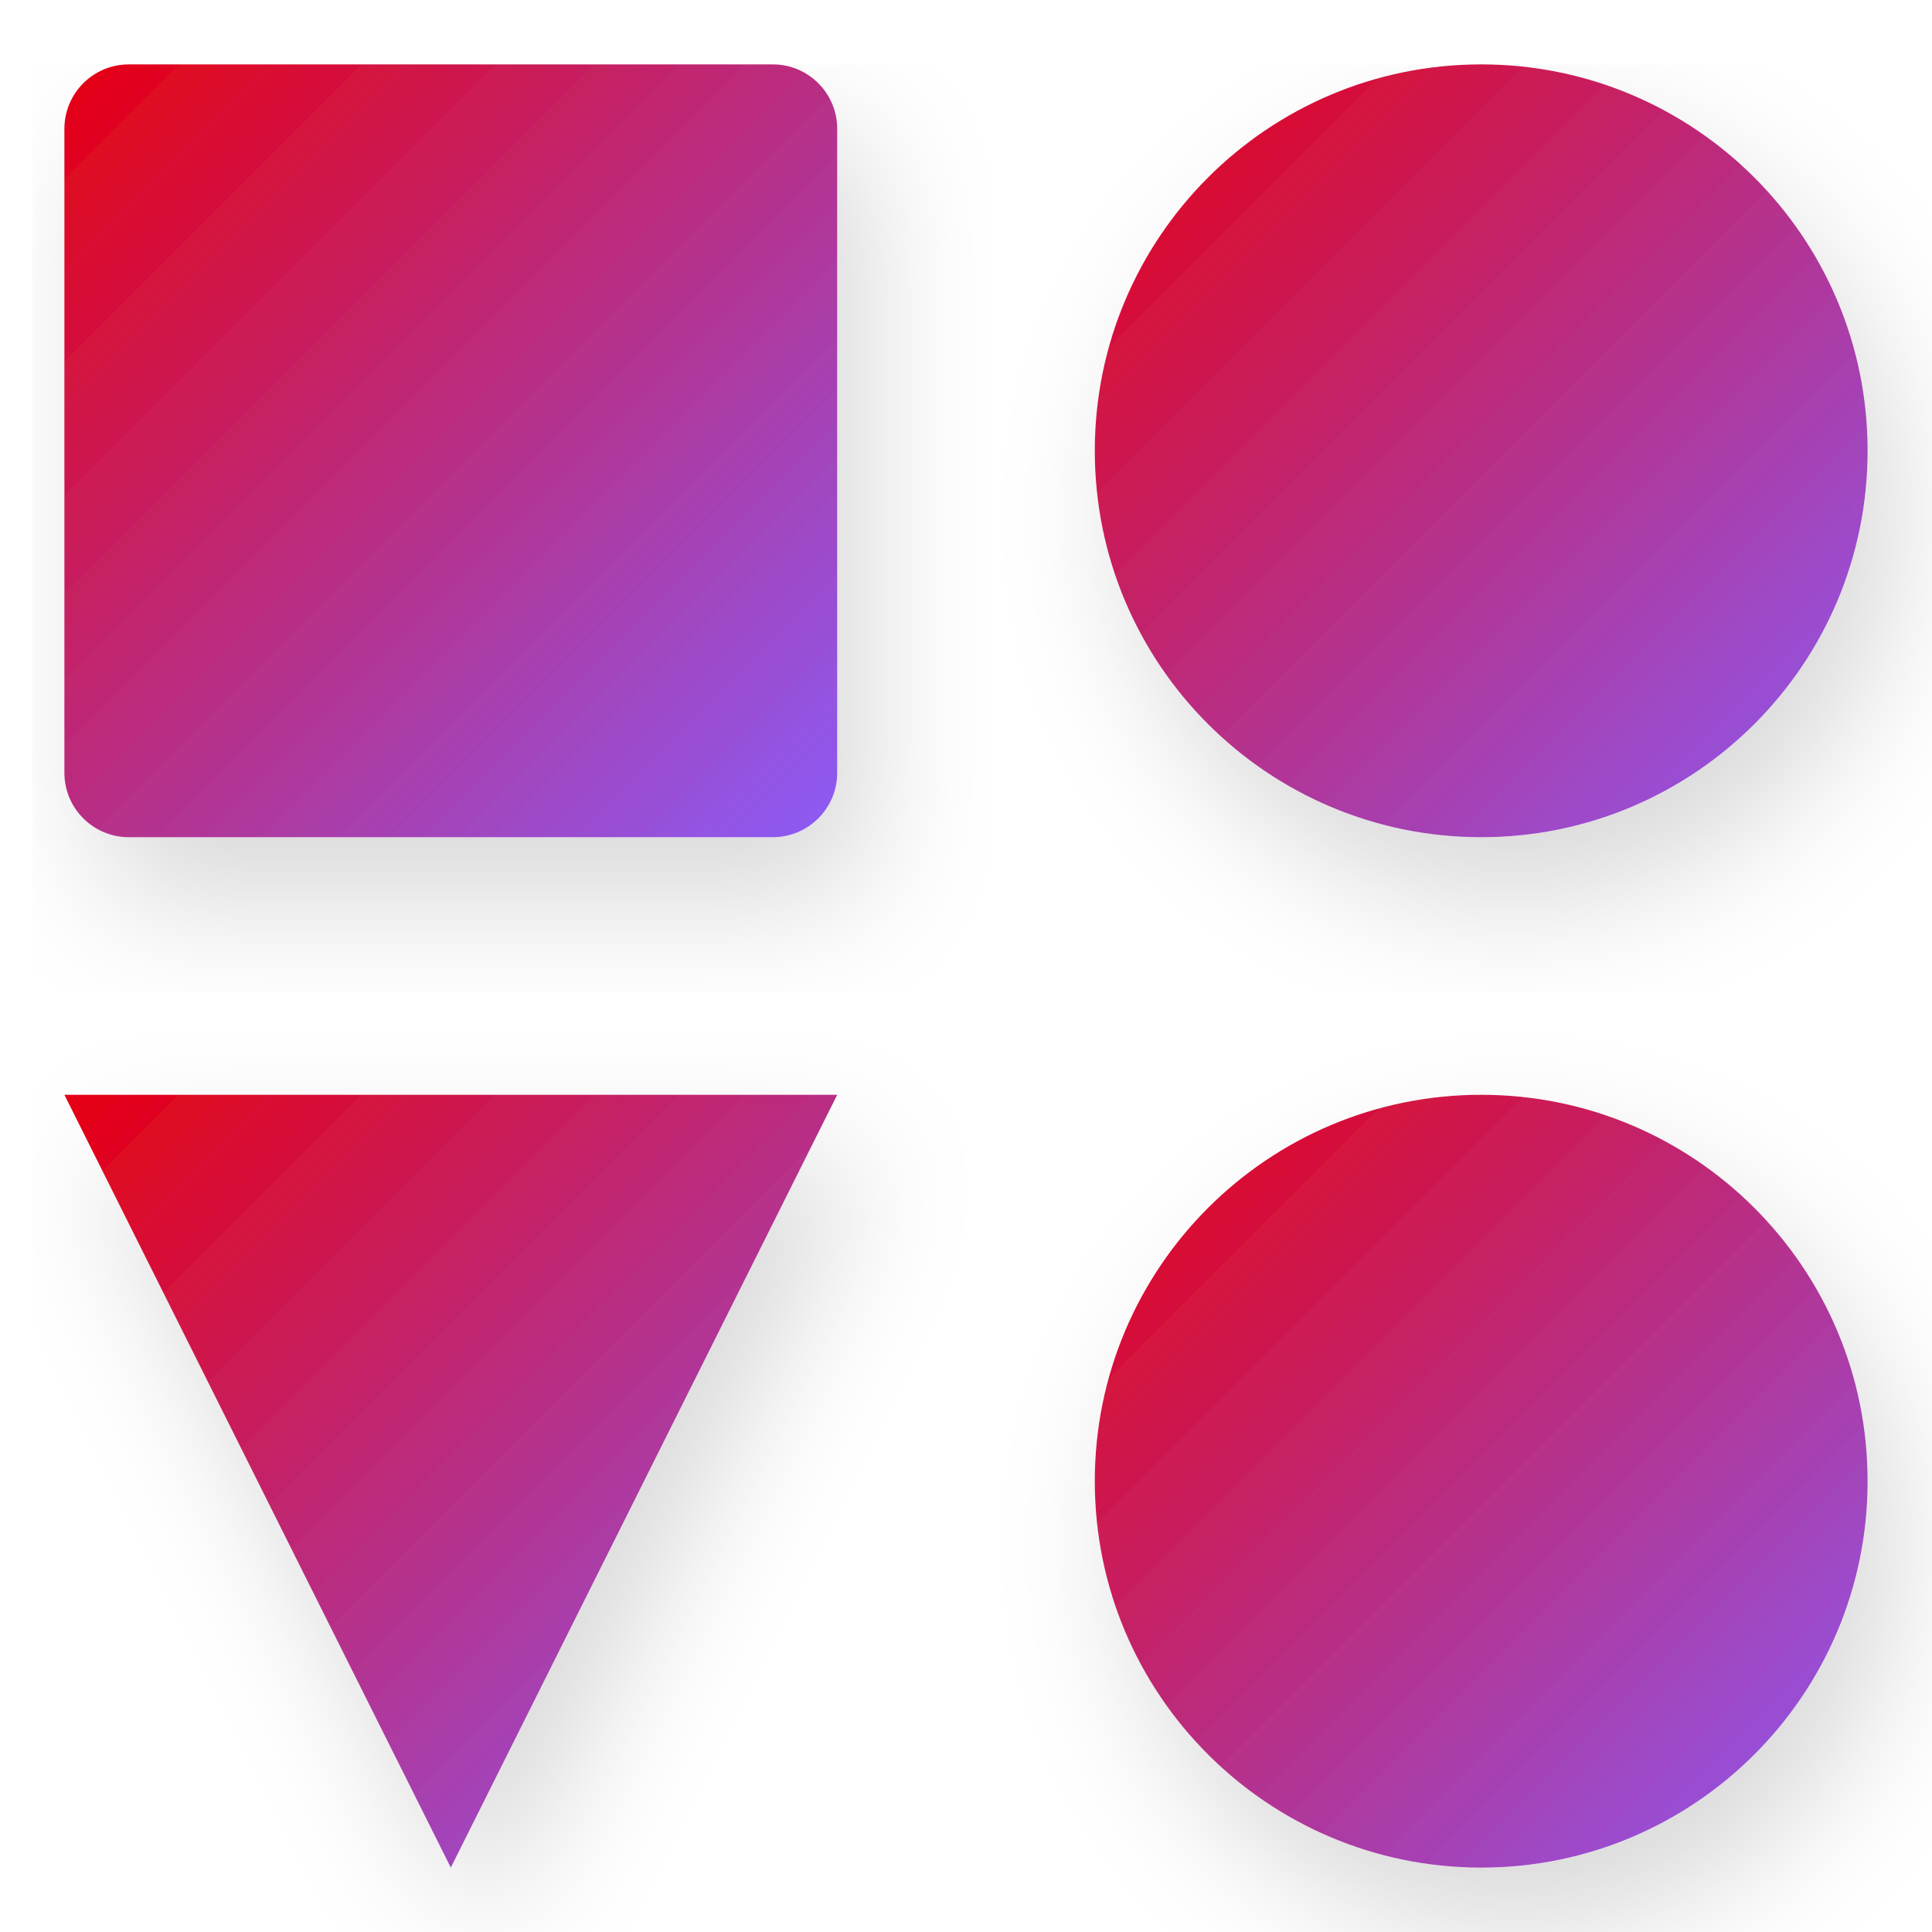
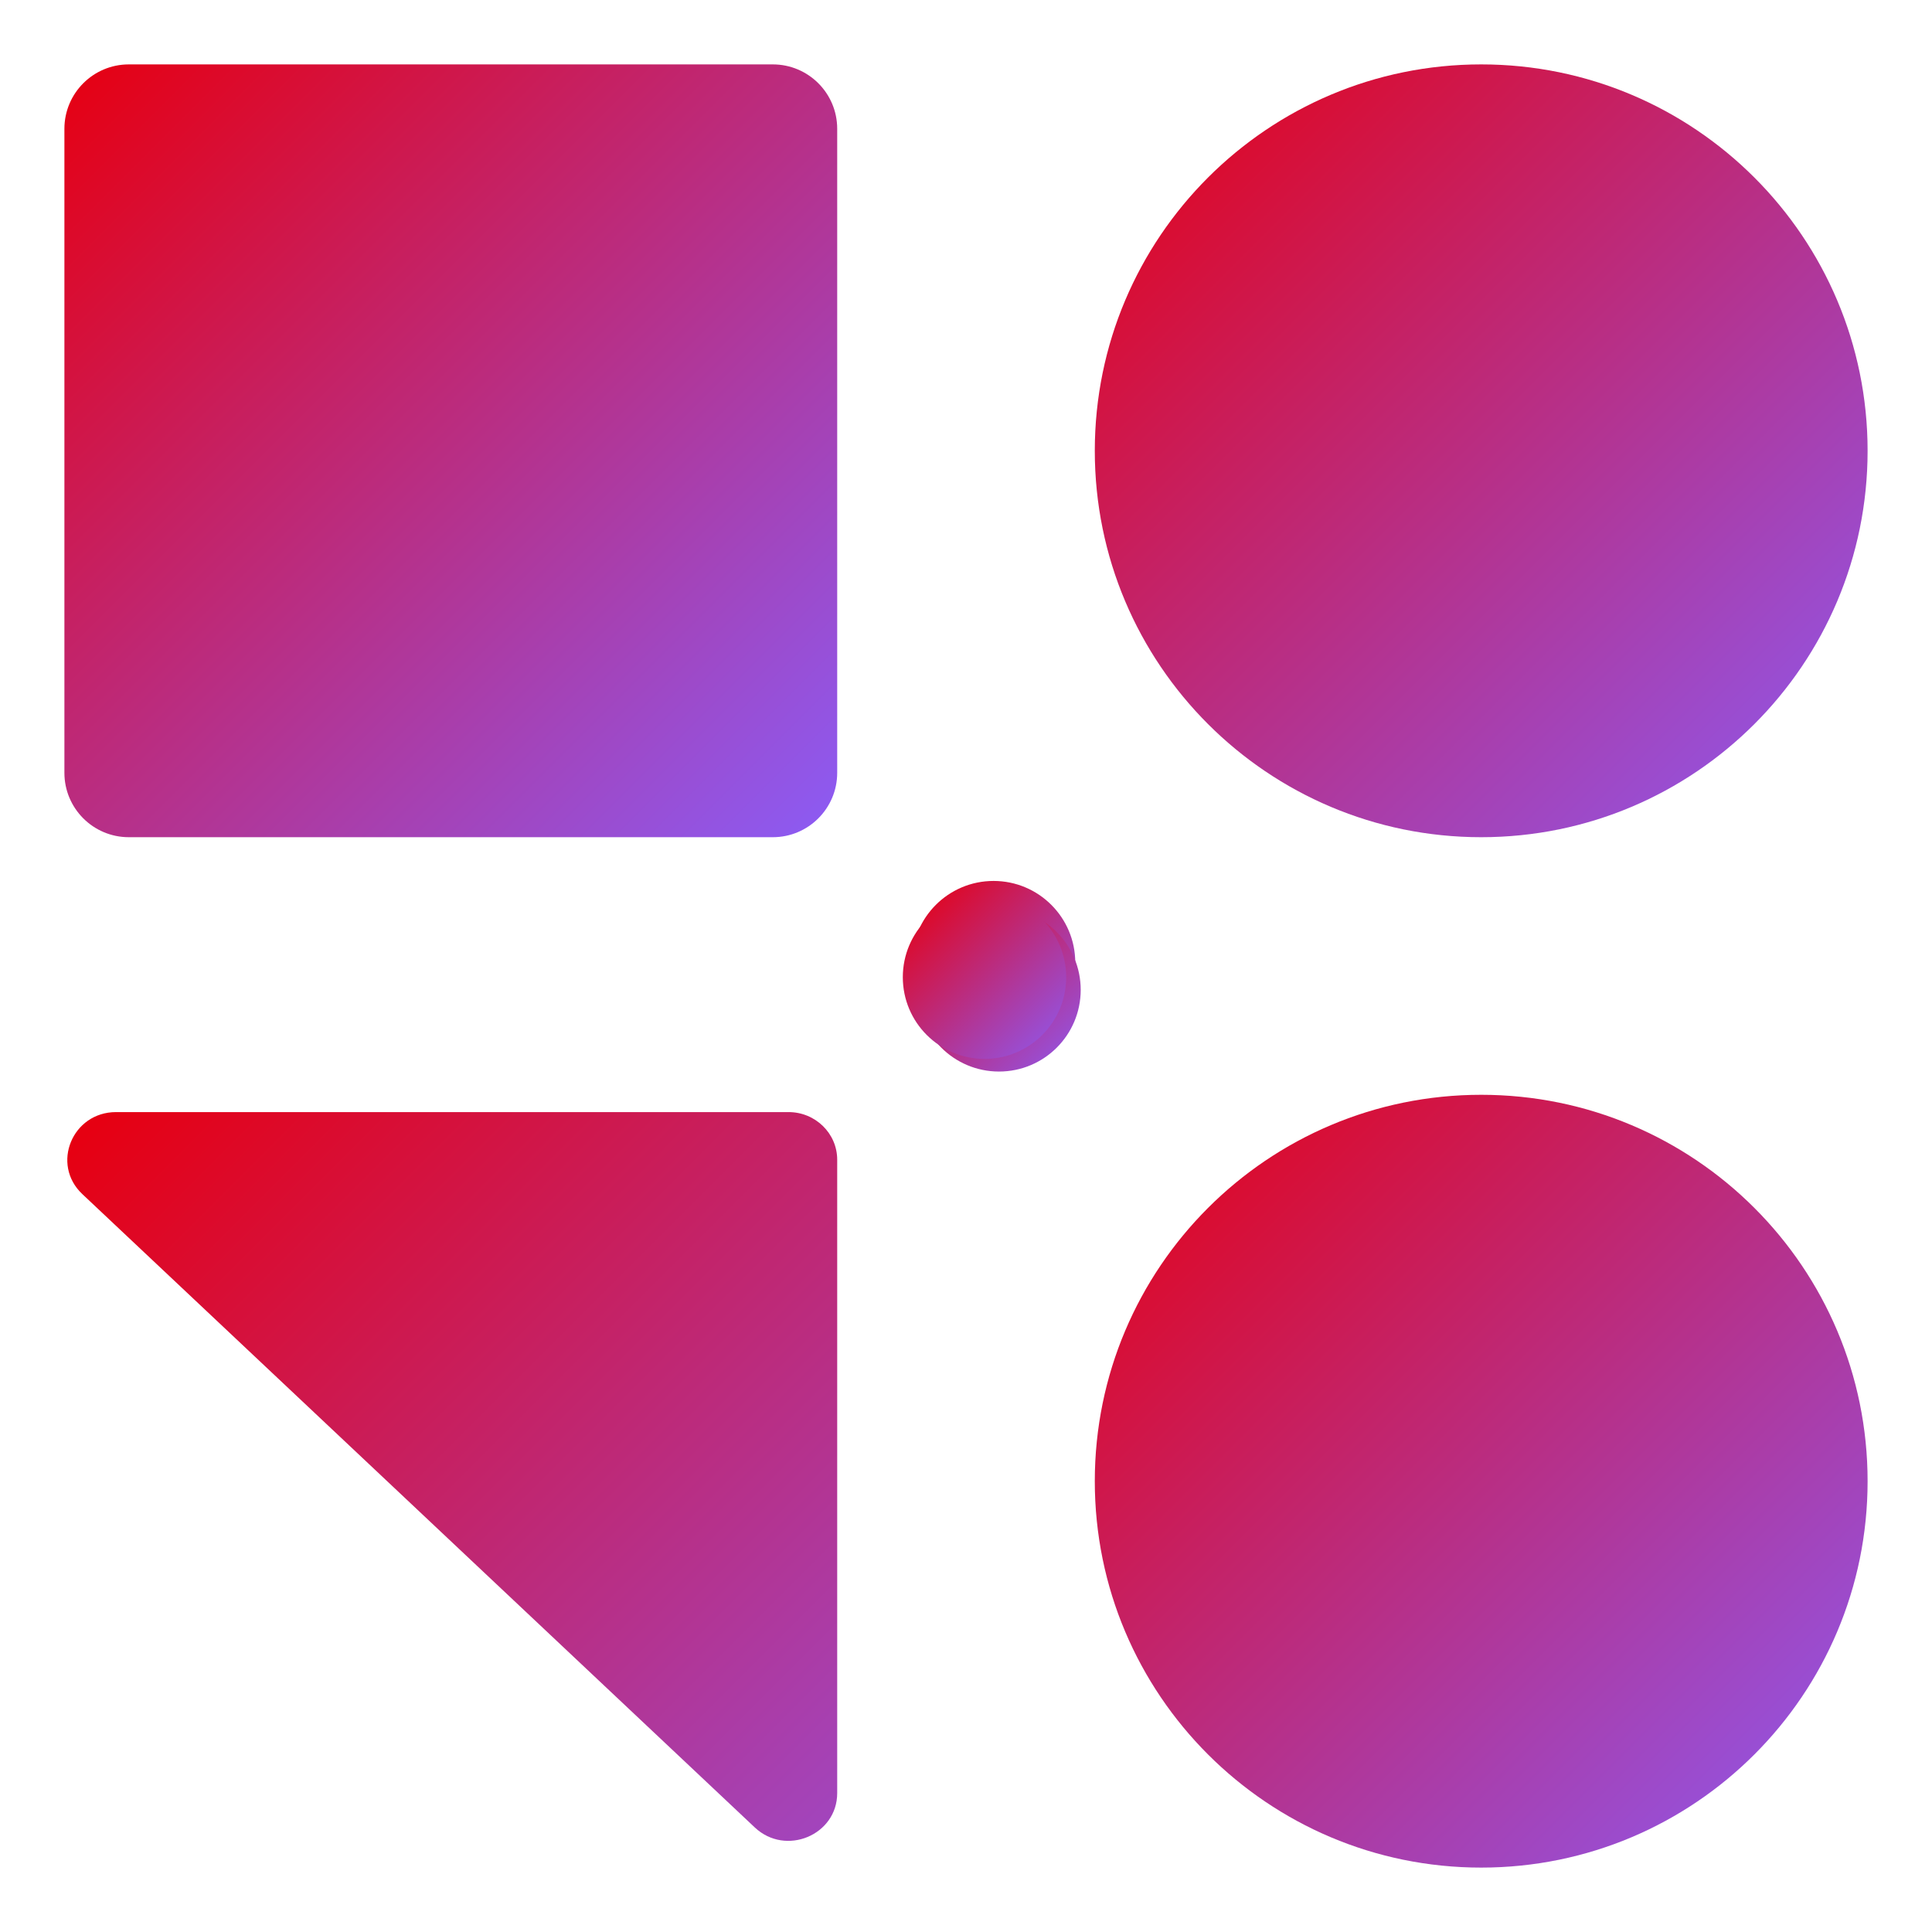
- <svg xmlns="http://www.w3.org/2000/svg" width="2048" height="2048" viewBox="0 0 60 60">
+ <svg xmlns="http://www.w3.org/2000/svg" xmlns:xlink="http://www.w3.org/1999/xlink" id="Livello_1" version="1.1" viewBox="0 0 2048 2048">
  <defs>
-     <linearGradient id="brandGradient" x1="0%" y1="0%" x2="100%" y2="100%">
-       <stop offset="0%" stop-color="#e60012">
-         <animate attributeName="stop-color" values="#e60012;#8b5cf6;#e60012" dur="4s" repeatCount="indefinite" />
-       </stop>
-       <stop offset="100%" stop-color="#8b5cf6">
-         <animate attributeName="stop-color" values="#8b5cf6;#e60012;#8b5cf6" dur="4s" repeatCount="indefinite" />
-       </stop>
+     <style>
+       .st0 {
+         fill: url(#Sfumatura_senza_nome2);
+       }
+ 
+       .st1 {
+         fill: url(#Sfumatura_senza_nome1);
+       }
+ 
+       .st2 {
+         fill: url(#Sfumatura_senza_nome3);
+       }
+ 
+       .st3 {
+         fill: url(#Sfumatura_senza_nome_41);
+       }
+ 
+       .st4 {
+         fill: url(#Sfumatura_senza_nome);
+       }
+ 
+       .st5 {
+         fill: url(#Sfumatura_senza_nome_3);
+       }
+ 
+       .st6 {
+         fill: url(#Sfumatura_senza_nome_4);
+       }
+ 
+       .st7 {
+         fill: url(#Sfumatura_senza_nome_2);
+       }
+     </style>
+     <linearGradient id="Sfumatura_senza_nome" data-name="Sfumatura senza nome" x1="63.92" y1="1564.59" x2="64.92" y2="1563.59" gradientTransform="translate(-52296.54 1281781.13) scale(819.2 -819.2)" gradientUnits="userSpaceOnUse">
+       <stop offset="0" stop-color="#e60012" />
+       <stop offset="1" stop-color="#8b5cf6" />
    </linearGradient>
-     <filter id="softShadow" x="-20%" y="-20%" width="140%" height="140%">
-       <feDropShadow dx="1" dy="2" stdDeviation="2" flood-opacity="0.15" />
-     </filter>
+     <linearGradient id="Sfumatura_senza_nome_2" data-name="Sfumatura senza nome 2" x1="63.92" y1="1564.59" x2="64.92" y2="1563.59" gradientTransform="translate(-51204.27 1281781.13) scale(819.2 -819.2)" gradientUnits="userSpaceOnUse">
+       <stop offset="0" stop-color="#e60012" />
+       <stop offset="1" stop-color="#8b5cf6" />
+     </linearGradient>
+     <linearGradient id="Sfumatura_senza_nome_3" data-name="Sfumatura senza nome 3" x1="64.16" y1="1564.77" x2="65.41" y2="1563.52" gradientTransform="translate(-52296.54 1282873.4) scale(819.2 -819.2)" gradientUnits="userSpaceOnUse">
+       <stop offset="0" stop-color="#e60012" />
+       <stop offset="1" stop-color="#8b5cf6" />
+     </linearGradient>
+     <linearGradient id="Sfumatura_senza_nome_4" data-name="Sfumatura senza nome 4" x1="63.92" y1="1564.59" x2="64.92" y2="1563.59" gradientTransform="translate(-51204.27 1282873.4) scale(819.2 -819.2)" gradientUnits="userSpaceOnUse">
+       <stop offset="0" stop-color="#e60012" />
+       <stop offset="1" stop-color="#8b5cf6" />
+     </linearGradient>
+     <linearGradient id="Sfumatura_senza_nome_41" data-name="Sfumatura senza nome 4" x1="63.82" y1="1564.78" x2="63.82" y2="1564.78" xlink:href="#Sfumatura_senza_nome_4" />
+     <linearGradient id="Sfumatura_senza_nome1" data-name="Sfumatura senza nome" x1="63.69" y1="1564.87" x2="63.9" y2="1564.66" gradientTransform="translate(-51204.27 1282873.4) scale(819.2 -819.2)" xlink:href="#Sfumatura_senza_nome" />
+     <linearGradient id="Sfumatura_senza_nome2" data-name="Sfumatura senza nome" x1="63.69" y1="1564.83" x2="63.9" y2="1564.62" gradientTransform="translate(-51204.27 1282873.4) scale(819.2 -819.2)" xlink:href="#Sfumatura_senza_nome" />
+     <linearGradient id="Sfumatura_senza_nome3" data-name="Sfumatura senza nome" x1="63.67" y1="1564.85" x2="63.88" y2="1564.64" gradientTransform="translate(-51204.27 1282873.4) scale(819.2 -819.2)" xlink:href="#Sfumatura_senza_nome" />
  </defs>
-   <g transform="translate(30, 30)">
-     <rect x="-28" y="-28" width="24" height="24" rx="2" fill="url(#brandGradient)" filter="url(#softShadow)" />
-     <circle cx="16" cy="-16" r="12" fill="url(#brandGradient)" filter="url(#softShadow)" />
-     <polygon points="-28,4 -4,4 -16,28" fill="url(#brandGradient)" filter="url(#softShadow)" />
-     <circle cx="16" cy="16" r="12" fill="url(#brandGradient)" filter="url(#softShadow)" />
-     <g>
-       <path fill="url(#brandGradient)" opacity="0.8">
-         <animate attributeName="d" values="M-3,0 C-3,-1.7 -1.7,-3 0,-3 C1.7,-3 3,-1.7 3,0 C3,1.7 1.7,3 0,3 C-1.7,3 -3,1.7 -3,0 Z;                          M-3.5,0.2 C-3.8,-1.4 -1.8,-3.4 0.2,-3.6 C2.1,-3.2 3.4,-1.3 3.1,0.4 C3.2,2.0 1.5,3.6 -0.2,3.4 C-2.0,3.1 -3.4,1.5 -3.5,0.2 Z;                          M-2.8,-0.4 C-3.4,-2.0 -1.4,-3.8 0.4,-3.4 C2.0,-2.9 3.8,-1.5 3.4,0.2 C3.1,2.2 1.3,3.4 -0.4,3.1 C-2.2,2.9 -3.1,1.3 -2.8,-0.4 Z;                          M-3.4,0.4 C-3.2,-1.6 -1.3,-3.6 0.4,-3.2 C1.6,-3.1 3.6,-1.8 3.2,0.1 C3.4,1.8 1.6,3.4 0.1,3.6 C-1.8,3.2 -3.6,1.6 -3.4,0.4 Z;                          M-3.1,0.1 C-3.6,-1.8 -1.6,-3.2 0.1,-3.4 C1.8,-3.6 3.2,-1.6 3.4,0.2 C3.2,2.0 1.8,3.2 0.2,3.1 C-1.6,3.4 -2.9,1.8 -3.1,0.1 Z;                          M-2.5,0.3 C-2.9,-1.9 -1.1,-3.5 0.3,-3.1 C1.9,-2.8 3.5,-1.2 3.1,0.4 C2.8,2.1 1.2,3.5 -0.4,3.1 C-2.1,2.8 -2.8,1.2 -2.5,0.3 Z;                          M-3,0 C-3,-1.7 -1.7,-3 0,-3 C1.7,-3 3,-1.7 3,0 C3,1.7 1.7,3 0,3 C-1.7,3 -3,1.7 -3,0 Z" dur="2.2s" repeatCount="indefinite" />
-       </path>
-       <path fill="#000000" opacity="0.2" transform="translate(0.8,0.8)">
-         <animate attributeName="d" values="M-3,0 C-3,-1.7 -1.7,-3 0,-3 C1.7,-3 3,-1.7 3,0 C3,1.7 1.7,3 0,3 C-1.7,3 -3,1.7 -3,0 Z;                          M-3.5,0.2 C-3.8,-1.4 -1.8,-3.4 0.2,-3.6 C2.1,-3.2 3.4,-1.3 3.1,0.4 C3.2,2.0 1.5,3.6 -0.2,3.4 C-2.0,3.1 -3.4,1.5 -3.5,0.2 Z;                          M-2.8,-0.4 C-3.4,-2.0 -1.4,-3.8 0.4,-3.4 C2.0,-2.9 3.8,-1.5 3.4,0.2 C3.1,2.2 1.3,3.4 -0.4,3.1 C-2.2,2.9 -3.1,1.3 -2.8,-0.4 Z;                          M-3.4,0.4 C-3.2,-1.6 -1.3,-3.6 0.4,-3.2 C1.6,-3.1 3.6,-1.8 3.2,0.1 C3.4,1.8 1.6,3.4 0.1,3.6 C-1.8,3.2 -3.6,1.6 -3.4,0.4 Z;                          M-3.1,0.1 C-3.6,-1.8 -1.6,-3.2 0.1,-3.4 C1.8,-3.6 3.2,-1.6 3.4,0.2 C3.2,2.0 1.8,3.2 0.2,3.1 C-1.6,3.4 -2.9,1.8 -3.1,0.1 Z;                          M-2.5,0.3 C-2.9,-1.9 -1.1,-3.5 0.3,-3.1 C1.9,-2.8 3.5,-1.2 3.1,0.4 C2.8,2.1 1.2,3.5 -0.4,3.1 C-2.1,2.8 -2.8,1.2 -2.5,0.3 Z;                          M-3,0 C-3,-1.7 -1.7,-3 0,-3 C1.7,-3 3,-1.7 3,0 C3,1.7 1.7,3 0,3 C-1.7,3 -3,1.7 -3,0 Z" dur="2.2s" repeatCount="indefinite" />
-       </path>
-     </g>
+   <rect class="st4" x="68.27" y="68.27" width="819.2" height="819.2" rx="68.27" ry="68.27" />
+   <circle class="st7" cx="1570.13" cy="477.87" r="409.6" />
+   <path class="st5" d="M123.03,1178.86h712.85c28.49,0,51.59,22.62,51.59,50.52v671.4c0,44.53-54.57,67.28-87.35,36.41L87.27,1265.79c-33.48-31.53-10.69-86.93,35.76-86.93Z" />
+   <circle class="st6" cx="1570.13" cy="1570.13" r="409.6">
+     <animate accumulate="none" additive="replace" attributeName="d" calcMode="linear" dur="2.2s" fill="remove" repeatCount="indefinite" restart="always" values="M-3,0 C-3,-1.7 -1.7,-3 0,-3 C1.7,-3 3,-1.7 3,0 C3,1.7 1.7,3 0,3 C-1.7,3 -3,1.7 -3,0 Z;                          M-3.5,0.2 C-3.8,-1.4 -1.8,-3.4 0.2,-3.6 C2.1,-3.2 3.4,-1.3 3.1,0.4 C3.2,2.0 1.5,3.6 -0.2,3.4 C-2.0,3.1 -3.4,1.5 -3.5,0.2 Z;                          M-2.8,-0.4 C-3.4,-2.0 -1.4,-3.8 0.4,-3.4 C2.0,-2.9 3.8,-1.5 3.4,0.2 C3.1,2.2 1.3,3.4 -0.4,3.1 C-2.2,2.9 -3.1,1.3 -2.8,-0.4 Z;                          M-3.4,0.4 C-3.2,-1.6 -1.3,-3.6 0.4,-3.2 C1.6,-3.1 3.6,-1.8 3.2,0.1 C3.4,1.8 1.6,3.4 0.1,3.6 C-1.8,3.2 -3.6,1.6 -3.4,0.4 Z;                          M-3.1,0.1 C-3.6,-1.8 -1.6,-3.2 0.1,-3.4 C1.8,-3.6 3.2,-1.6 3.4,0.2 C3.2,2.0 1.8,3.2 0.2,3.1 C-1.6,3.4 -2.9,1.8 -3.1,0.1 Z;                          M-2.5,0.3 C-2.9,-1.9 -1.1,-3.5 0.3,-3.1 C1.9,-2.8 3.5,-1.2 3.1,0.4 C2.8,2.1 1.2,3.5 -0.4,3.1 C-2.1,2.8 -2.8,1.2 -2.5,0.3 Z;                          M-3,0 C-3,-1.7 -1.7,-3 0,-3 C1.7,-3 3,-1.7 3,0 C3,1.7 1.7,3 0,3 C-1.7,3 -3,1.7 -3,0 Z" />
+   </circle>
+   <path class="st3" d="M1080.02,1008.33" />
+   <g>
+     <circle class="st1" cx="1053.23" cy="1020.43" r="86.59">
+       <animate accumulate="none" additive="replace" attributeName="d" calcMode="linear" dur="2.2s" fill="remove" repeatCount="indefinite" restart="always" values="M-3,0 C-3,-1.7 -1.7,-3 0,-3 C1.7,-3 3,-1.7 3,0 C3,1.7 1.7,3 0,3 C-1.7,3 -3,1.7 -3,0 Z;                          M-3.5,0.2 C-3.8,-1.4 -1.8,-3.4 0.2,-3.6 C2.1,-3.2 3.4,-1.3 3.1,0.4 C3.2,2.0 1.5,3.6 -0.2,3.4 C-2.0,3.1 -3.4,1.5 -3.5,0.2 Z;                          M-2.8,-0.4 C-3.4,-2.0 -1.4,-3.8 0.4,-3.4 C2.0,-2.9 3.8,-1.5 3.4,0.2 C3.1,2.2 1.3,3.4 -0.4,3.1 C-2.2,2.9 -3.1,1.3 -2.8,-0.4 Z;                          M-3.4,0.4 C-3.2,-1.6 -1.3,-3.6 0.4,-3.2 C1.6,-3.1 3.6,-1.8 3.2,0.1 C3.4,1.8 1.6,3.4 0.1,3.6 C-1.8,3.2 -3.6,1.6 -3.4,0.4 Z;                          M-3.1,0.1 C-3.6,-1.8 -1.6,-3.2 0.1,-3.4 C1.8,-3.6 3.2,-1.6 3.4,0.2 C3.2,2.0 1.8,3.2 0.2,3.1 C-1.6,3.4 -2.9,1.8 -3.1,0.1 Z;                          M-2.5,0.3 C-2.9,-1.9 -1.1,-3.5 0.3,-3.1 C1.9,-2.8 3.5,-1.2 3.1,0.4 C2.8,2.1 1.2,3.5 -0.4,3.1 C-2.1,2.8 -2.8,1.2 -2.5,0.3 Z;                          M-3,0 C-3,-1.7 -1.7,-3 0,-3 C1.7,-3 3,-1.7 3,0 C3,1.7 1.7,3 0,3 C-1.7,3 -3,1.7 -3,0 Z" />
+     </circle>
+     <circle class="st0" cx="1059" cy="1049.29" r="86.59">
+       <animate accumulate="none" additive="replace" attributeName="d" calcMode="linear" dur="2.2s" fill="remove" repeatCount="indefinite" restart="always" values="M-3,0 C-3,-1.7 -1.7,-3 0,-3 C1.7,-3 3,-1.7 3,0 C3,1.7 1.7,3 0,3 C-1.7,3 -3,1.7 -3,0 Z;                          M-3.5,0.2 C-3.8,-1.4 -1.8,-3.4 0.2,-3.6 C2.1,-3.2 3.4,-1.3 3.1,0.4 C3.2,2.0 1.5,3.6 -0.2,3.4 C-2.0,3.1 -3.4,1.5 -3.5,0.2 Z;                          M-2.8,-0.4 C-3.4,-2.0 -1.4,-3.8 0.4,-3.4 C2.0,-2.9 3.8,-1.5 3.4,0.2 C3.1,2.2 1.3,3.4 -0.4,3.1 C-2.2,2.9 -3.1,1.3 -2.8,-0.4 Z;                          M-3.4,0.4 C-3.2,-1.6 -1.3,-3.6 0.4,-3.2 C1.6,-3.1 3.6,-1.8 3.2,0.1 C3.4,1.8 1.6,3.4 0.1,3.6 C-1.8,3.2 -3.6,1.6 -3.4,0.4 Z;                          M-3.1,0.1 C-3.6,-1.8 -1.6,-3.2 0.1,-3.4 C1.8,-3.6 3.2,-1.6 3.4,0.2 C3.2,2.0 1.8,3.2 0.2,3.1 C-1.6,3.4 -2.9,1.8 -3.1,0.1 Z;                          M-2.5,0.3 C-2.9,-1.9 -1.1,-3.5 0.3,-3.1 C1.9,-2.8 3.5,-1.2 3.1,0.4 C2.8,2.1 1.2,3.5 -0.4,3.1 C-2.1,2.8 -2.8,1.2 -2.5,0.3 Z;                          M-3,0 C-3,-1.7 -1.7,-3 0,-3 C1.7,-3 3,-1.7 3,0 C3,1.7 1.7,3 0,3 C-1.7,3 -3,1.7 -3,0 Z" />
+     </circle>
+     <circle class="st2" cx="1043.61" cy="1035.88" r="86.59">
+       <animate accumulate="none" additive="replace" attributeName="d" calcMode="linear" dur="2.2s" fill="remove" repeatCount="indefinite" restart="always" values="M-3,0 C-3,-1.7 -1.7,-3 0,-3 C1.7,-3 3,-1.7 3,0 C3,1.7 1.7,3 0,3 C-1.7,3 -3,1.7 -3,0 Z;                          M-3.5,0.2 C-3.8,-1.4 -1.8,-3.4 0.2,-3.6 C2.1,-3.2 3.4,-1.3 3.1,0.4 C3.2,2.0 1.5,3.6 -0.2,3.4 C-2.0,3.1 -3.4,1.5 -3.5,0.2 Z;                          M-2.8,-0.4 C-3.4,-2.0 -1.4,-3.8 0.4,-3.4 C2.0,-2.9 3.8,-1.5 3.4,0.2 C3.1,2.2 1.3,3.4 -0.4,3.1 C-2.2,2.9 -3.1,1.3 -2.8,-0.4 Z;                          M-3.4,0.4 C-3.2,-1.6 -1.3,-3.6 0.4,-3.2 C1.6,-3.1 3.6,-1.8 3.2,0.1 C3.4,1.8 1.6,3.4 0.1,3.6 C-1.8,3.2 -3.6,1.6 -3.4,0.4 Z;                          M-3.1,0.1 C-3.6,-1.8 -1.6,-3.2 0.1,-3.4 C1.8,-3.6 3.2,-1.6 3.4,0.2 C3.2,2.0 1.8,3.2 0.2,3.1 C-1.6,3.4 -2.9,1.8 -3.1,0.1 Z;                          M-2.5,0.3 C-2.9,-1.9 -1.1,-3.5 0.3,-3.1 C1.9,-2.8 3.5,-1.2 3.1,0.4 C2.8,2.1 1.2,3.5 -0.4,3.1 C-2.1,2.8 -2.8,1.2 -2.5,0.3 Z;                          M-3,0 C-3,-1.7 -1.7,-3 0,-3 C1.7,-3 3,-1.7 3,0 C3,1.7 1.7,3 0,3 C-1.7,3 -3,1.7 -3,0 Z" />
+     </circle>
  </g>
</svg>
